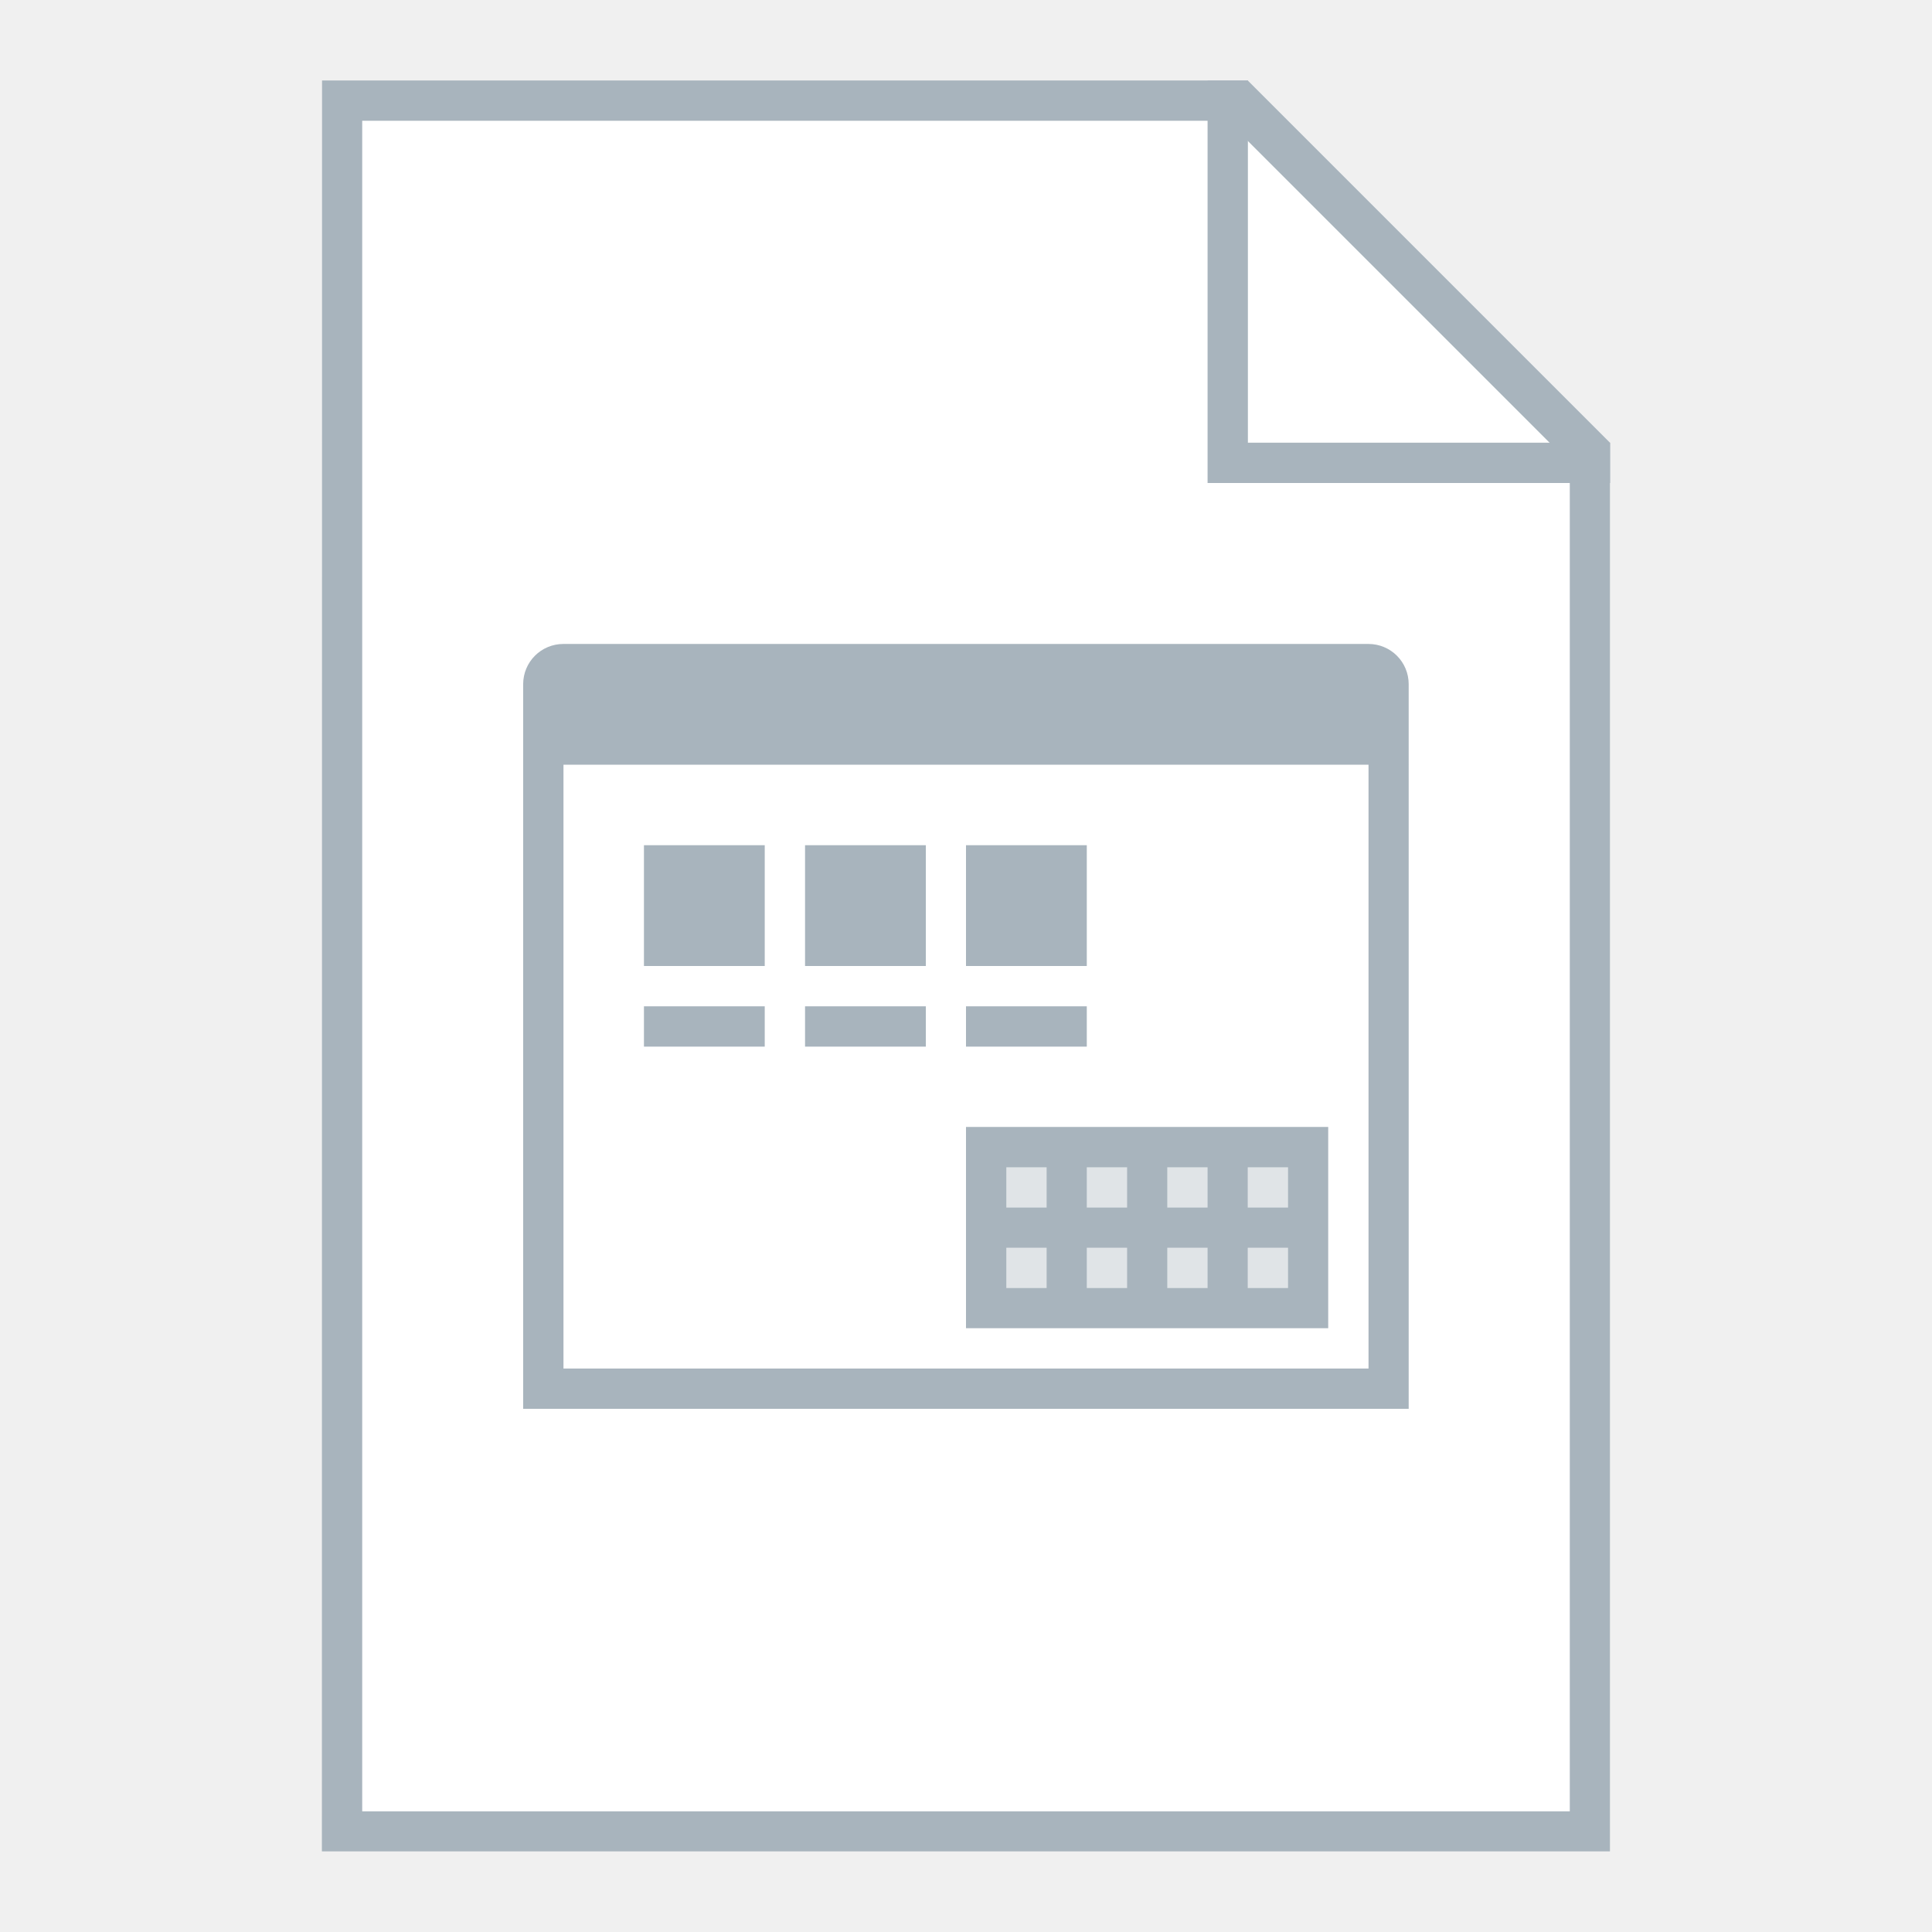
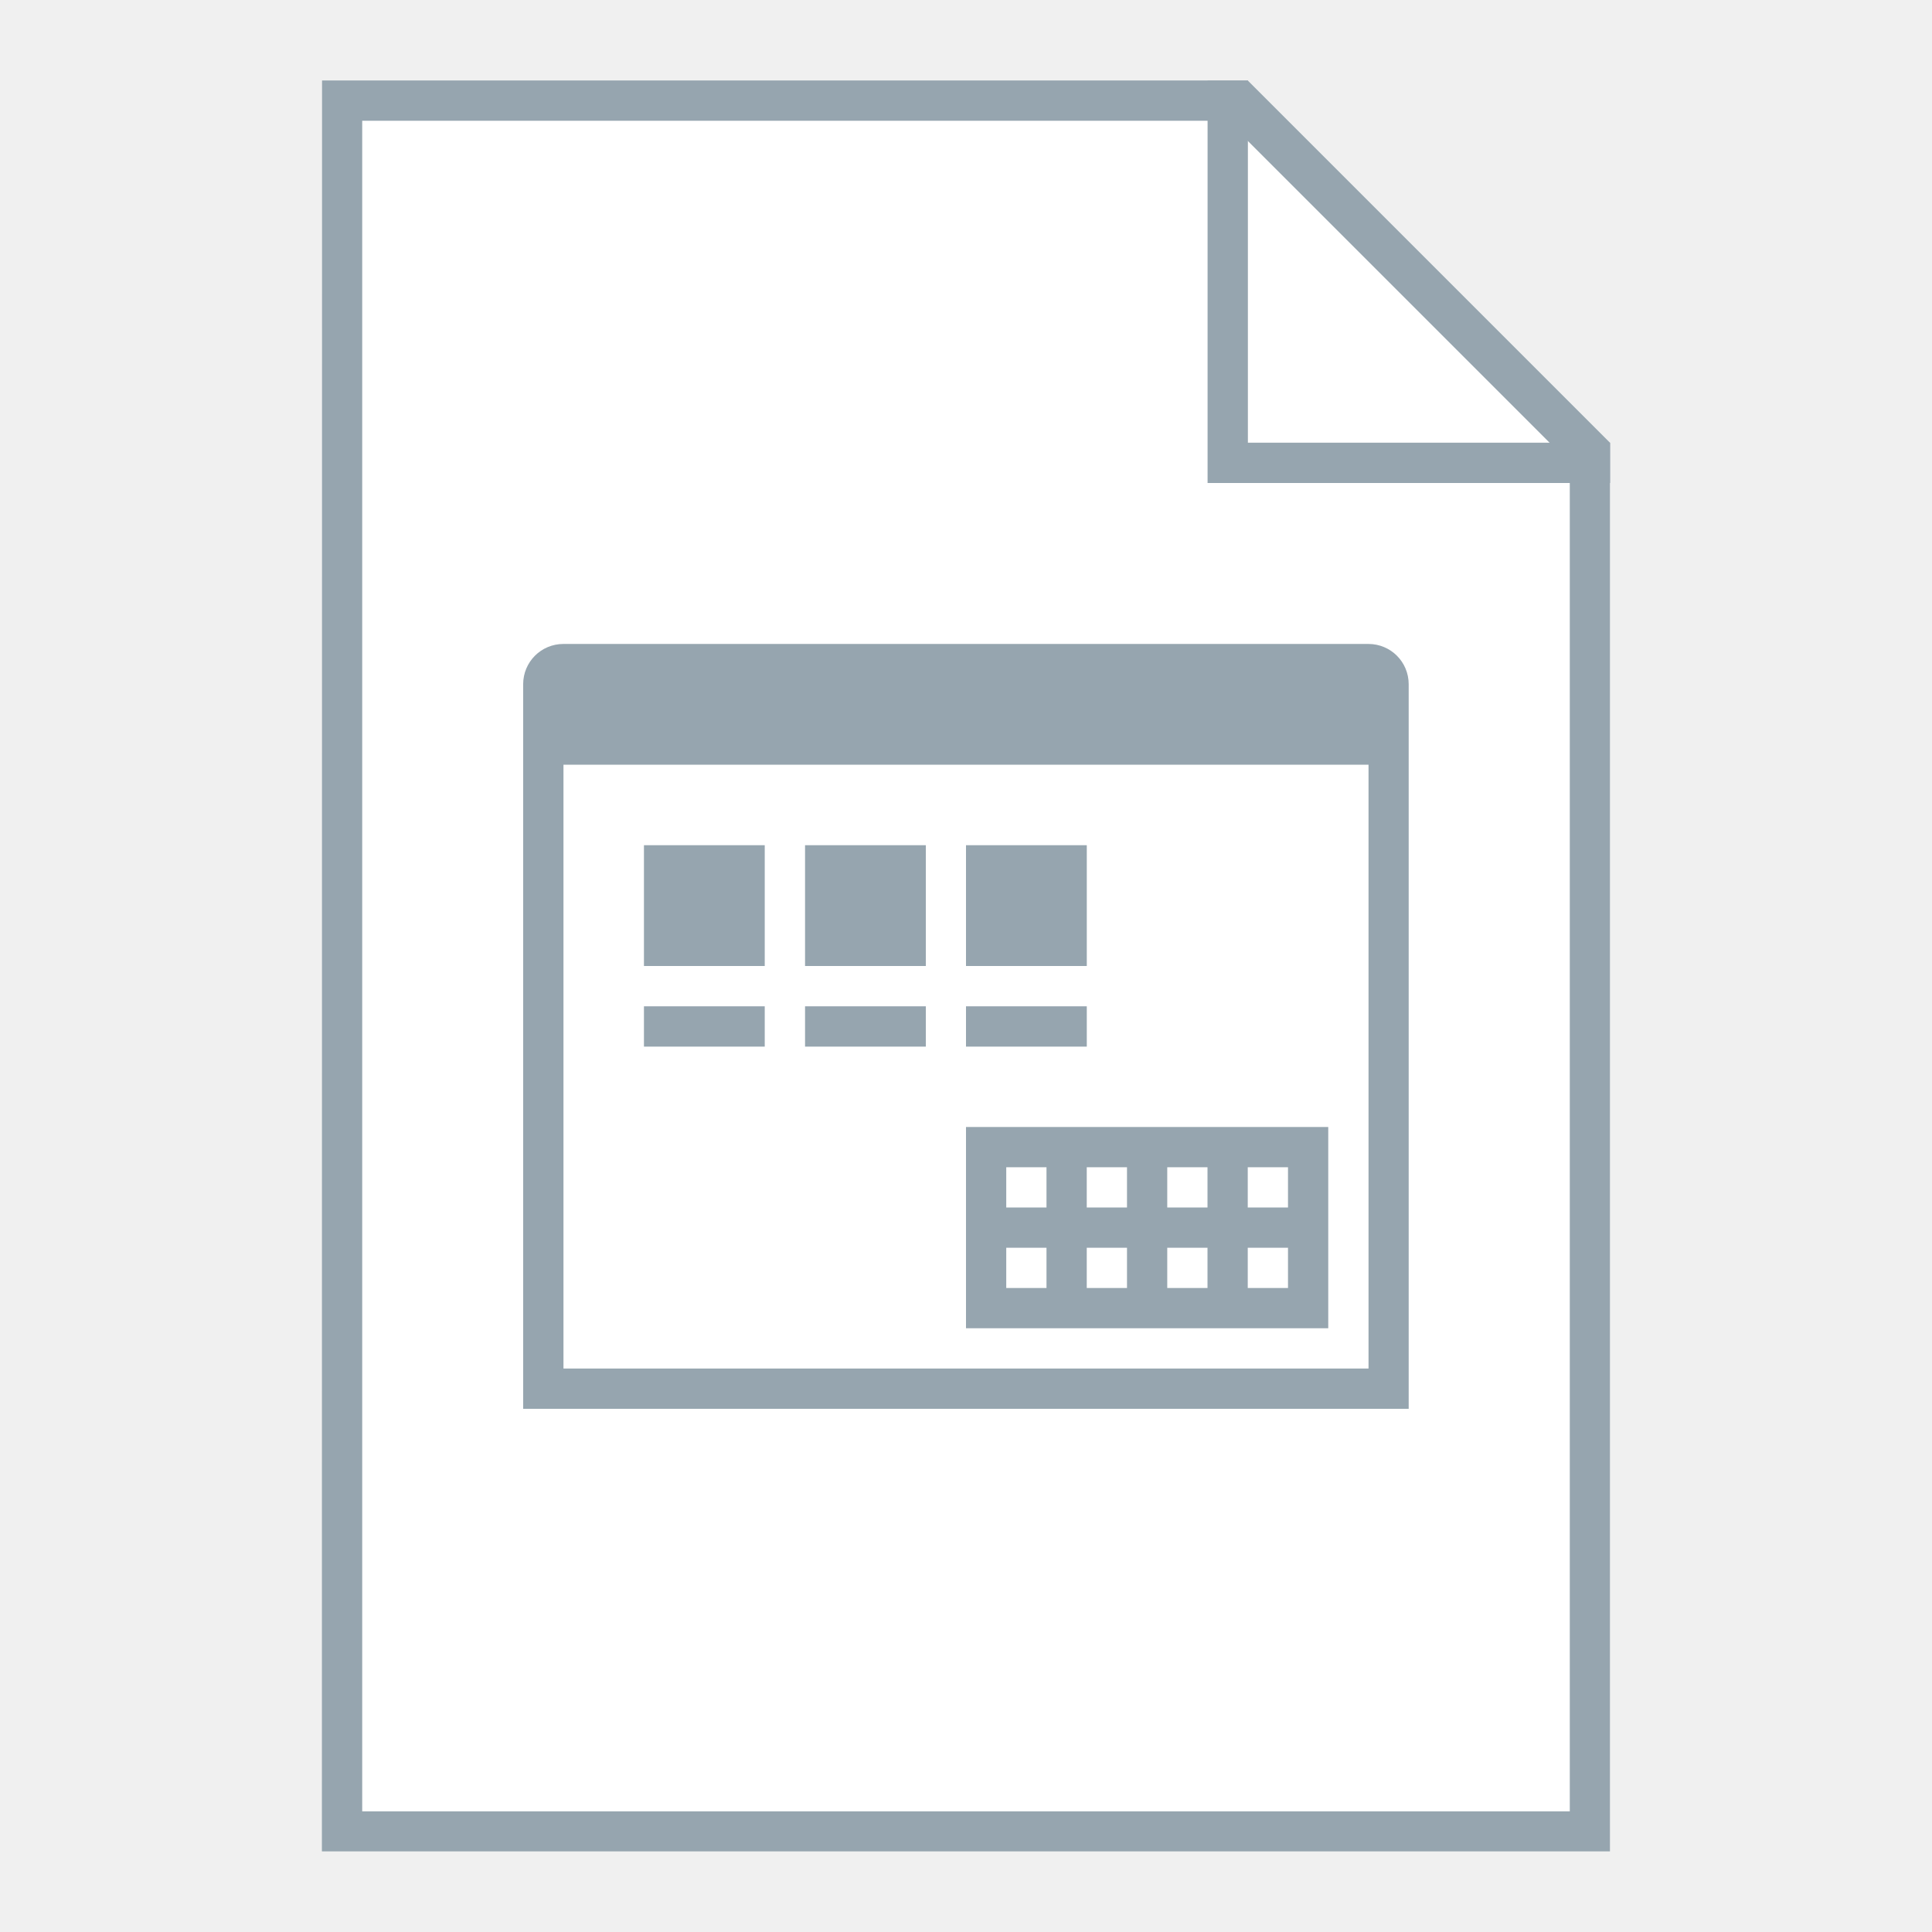
<svg xmlns="http://www.w3.org/2000/svg" width="48" height="48" viewBox="0 0 12.7 12.7" version="1.1" id="svg2634">
  <defs id="defs2628" />
  <g id="layer1" transform="translate(-82.55,-157.3)">
    <g id="g4881">
-       <path id="path1125" d="m 84.667,157.829 h 6.085 l 2.381,2.381 v 9.26 h -8.467 z" style="fill:#a8b4bd;fill-opacity:1;stroke:none;stroke-width:0.265px;stroke-linecap:butt;stroke-linejoin:miter;stroke-opacity:1" />
+       <path id="path1125" d="m 84.667,157.829 h 6.085 l 2.381,2.381 v 9.26 h -8.467 z" style="fill:#96a5af;fill-opacity:1;stroke:none;stroke-width:0.265px;stroke-linecap:butt;stroke-linejoin:miter;stroke-opacity:1" />
      <path id="path1127" d="m 84.931,158.094 h 5.689 l 2.249,2.249 -5e-6,8.864 h -7.938 z" style="fill:#ffffff;stroke:none;stroke-width:0.265px;stroke-linecap:butt;stroke-linejoin:miter;stroke-opacity:1" />
-       <path id="rect1133" d="m 90.488,157.829 v 2.381 0.265 h 0.265 2.381 v -0.265 h -2.381 v -2.381 z" style="opacity:1;fill:#a8b4bd;fill-opacity:1;fill-rule:nonzero;stroke:none;stroke-width:0.529;stroke-linecap:square;stroke-linejoin:bevel;stroke-miterlimit:4;stroke-dasharray:none;stroke-dashoffset:35;stroke-opacity:1" />
-       <path id="rect879" d="m 86.254,161.533 c -0.147,0 -0.265,0.118 -0.265,0.265 l -5e-6,4.498 v 0.265 h 5.821 v -0.265 l 5e-6,-4.498 c 0,-0.147 -0.118,-0.265 -0.265,-0.265 z m -5e-6,0.794 h 5.292 v 3.969 h -5.292 z" style="opacity:1;fill:#a8b4bd;fill-opacity:1;fill-rule:nonzero;stroke:none;stroke-width:0.529;stroke-linecap:square;stroke-linejoin:bevel;stroke-miterlimit:4;stroke-dasharray:none;stroke-dashoffset:35;stroke-opacity:1" />
-       <rect y="162.856" x="86.783" height="0.794" width="0.794" id="rect892" style="opacity:1;fill:#a8b4bd;fill-opacity:1;fill-rule:nonzero;stroke:none;stroke-width:0.529;stroke-linecap:square;stroke-linejoin:bevel;stroke-miterlimit:4;stroke-dasharray:none;stroke-dashoffset:35;stroke-opacity:1" />
-       <rect y="163.915" x="86.783" height="0.265" width="0.794" id="rect894" style="opacity:1;fill:#a8b4bd;fill-opacity:1;fill-rule:nonzero;stroke:none;stroke-width:0.529;stroke-linecap:square;stroke-linejoin:bevel;stroke-miterlimit:4;stroke-dasharray:none;stroke-dashoffset:35;stroke-opacity:1" />
-       <rect y="162.856" x="87.842" height="0.794" width="0.794" id="rect896" style="opacity:1;fill:#a8b4bd;fill-opacity:1;fill-rule:nonzero;stroke:none;stroke-width:0.529;stroke-linecap:square;stroke-linejoin:bevel;stroke-miterlimit:4;stroke-dasharray:none;stroke-dashoffset:35;stroke-opacity:1" />
-       <rect y="163.915" x="87.842" height="0.265" width="0.794" id="rect898" style="opacity:1;fill:#a8b4bd;fill-opacity:1;fill-rule:nonzero;stroke:none;stroke-width:0.529;stroke-linecap:square;stroke-linejoin:bevel;stroke-miterlimit:4;stroke-dasharray:none;stroke-dashoffset:35;stroke-opacity:1" />
-       <rect y="162.856" x="88.9" height="0.794" width="0.794" id="rect900" style="opacity:1;fill:#a8b4bd;fill-opacity:1;fill-rule:nonzero;stroke:none;stroke-width:0.529;stroke-linecap:square;stroke-linejoin:bevel;stroke-miterlimit:4;stroke-dasharray:none;stroke-dashoffset:35;stroke-opacity:1" />
-       <rect y="163.915" x="88.9" height="0.265" width="0.794" id="rect902" style="opacity:1;fill:#a8b4bd;fill-opacity:1;fill-rule:nonzero;stroke:none;stroke-width:0.529;stroke-linecap:square;stroke-linejoin:bevel;stroke-miterlimit:4;stroke-dasharray:none;stroke-dashoffset:35;stroke-opacity:1" />
-       <rect y="164.708" x="88.9" height="1.323" width="2.381" id="rect904" style="opacity:1;fill:#a8b4bd;fill-opacity:1;fill-rule:nonzero;stroke:none;stroke-width:0.529;stroke-linecap:square;stroke-linejoin:bevel;stroke-miterlimit:4;stroke-dasharray:none;stroke-dashoffset:35;stroke-opacity:1" />
-       <rect y="165.502" x="90.752" height="0.265" width="0.265" id="rect906" style="opacity:1;fill:#e0e4e7;fill-opacity:1;fill-rule:nonzero;stroke:none;stroke-width:0.529;stroke-linecap:square;stroke-linejoin:bevel;stroke-miterlimit:4;stroke-dasharray:none;stroke-dashoffset:35;stroke-opacity:1" />
-       <rect y="165.502" x="90.223" height="0.265" width="0.265" id="rect906-3" style="opacity:1;fill:#e0e4e7;fill-opacity:1;fill-rule:nonzero;stroke:none;stroke-width:0.529;stroke-linecap:square;stroke-linejoin:bevel;stroke-miterlimit:4;stroke-dasharray:none;stroke-dashoffset:35;stroke-opacity:1" />
-       <rect y="165.502" x="89.694" height="0.265" width="0.265" id="rect906-6" style="opacity:1;fill:#e0e4e7;fill-opacity:1;fill-rule:nonzero;stroke:none;stroke-width:0.529;stroke-linecap:square;stroke-linejoin:bevel;stroke-miterlimit:4;stroke-dasharray:none;stroke-dashoffset:35;stroke-opacity:1" />
-       <rect y="165.502" x="89.165" height="0.265" width="0.265" id="rect906-6-5" style="opacity:1;fill:#e0e4e7;fill-opacity:1;fill-rule:nonzero;stroke:none;stroke-width:0.529;stroke-linecap:square;stroke-linejoin:bevel;stroke-miterlimit:4;stroke-dasharray:none;stroke-dashoffset:35;stroke-opacity:1" />
-       <rect y="164.973" x="90.752" height="0.265" width="0.265" id="rect906-35" style="opacity:1;fill:#e0e4e7;fill-opacity:1;fill-rule:nonzero;stroke:none;stroke-width:0.529;stroke-linecap:square;stroke-linejoin:bevel;stroke-miterlimit:4;stroke-dasharray:none;stroke-dashoffset:35;stroke-opacity:1" />
-       <rect y="164.973" x="90.223" height="0.265" width="0.265" id="rect906-3-6" style="opacity:1;fill:#e0e4e7;fill-opacity:1;fill-rule:nonzero;stroke:none;stroke-width:0.529;stroke-linecap:square;stroke-linejoin:bevel;stroke-miterlimit:4;stroke-dasharray:none;stroke-dashoffset:35;stroke-opacity:1" />
-       <rect y="164.973" x="89.694" height="0.265" width="0.265" id="rect906-6-2" style="opacity:1;fill:#e0e4e7;fill-opacity:1;fill-rule:nonzero;stroke:none;stroke-width:0.529;stroke-linecap:square;stroke-linejoin:bevel;stroke-miterlimit:4;stroke-dasharray:none;stroke-dashoffset:35;stroke-opacity:1" />
-       <rect y="164.973" x="89.165" height="0.265" width="0.265" id="rect906-6-5-9" style="opacity:1;fill:#e0e4e7;fill-opacity:1;fill-rule:nonzero;stroke:none;stroke-width:0.529;stroke-linecap:square;stroke-linejoin:bevel;stroke-miterlimit:4;stroke-dasharray:none;stroke-dashoffset:35;stroke-opacity:1" />
+       <path id="rect1133" d="m 90.488,157.829 v 2.381 0.265 h 0.265 2.381 v -0.265 h -2.381 v -2.381 z" style="opacity:1;fill:#96a5af;fill-opacity:1;fill-rule:nonzero;stroke:none;stroke-width:0.529;stroke-linecap:square;stroke-linejoin:bevel;stroke-miterlimit:4;stroke-dasharray:none;stroke-dashoffset:35;stroke-opacity:1" />
+       <path id="rect879" d="m 86.254,161.533 c -0.147,0 -0.265,0.118 -0.265,0.265 l -5e-6,4.498 v 0.265 h 5.821 v -0.265 l 5e-6,-4.498 c 0,-0.147 -0.118,-0.265 -0.265,-0.265 z m -5e-6,0.794 h 5.292 v 3.969 h -5.292 z" style="opacity:1;fill:#96a5af;fill-opacity:1;fill-rule:nonzero;stroke:none;stroke-width:0.529;stroke-linecap:square;stroke-linejoin:bevel;stroke-miterlimit:4;stroke-dasharray:none;stroke-dashoffset:35;stroke-opacity:1" />
+       <rect y="162.856" x="86.783" height="0.794" width="0.794" id="rect892" style="opacity:1;fill:#96a5af;fill-opacity:1;fill-rule:nonzero;stroke:none;stroke-width:0.529;stroke-linecap:square;stroke-linejoin:bevel;stroke-miterlimit:4;stroke-dasharray:none;stroke-dashoffset:35;stroke-opacity:1" />
+       <rect y="163.915" x="86.783" height="0.265" width="0.794" id="rect894" style="opacity:1;fill:#96a5af;fill-opacity:1;fill-rule:nonzero;stroke:none;stroke-width:0.529;stroke-linecap:square;stroke-linejoin:bevel;stroke-miterlimit:4;stroke-dasharray:none;stroke-dashoffset:35;stroke-opacity:1" />
+       <rect y="162.856" x="87.842" height="0.794" width="0.794" id="rect896" style="opacity:1;fill:#96a5af;fill-opacity:1;fill-rule:nonzero;stroke:none;stroke-width:0.529;stroke-linecap:square;stroke-linejoin:bevel;stroke-miterlimit:4;stroke-dasharray:none;stroke-dashoffset:35;stroke-opacity:1" />
+       <rect y="163.915" x="87.842" height="0.265" width="0.794" id="rect898" style="opacity:1;fill:#96a5af;fill-opacity:1;fill-rule:nonzero;stroke:none;stroke-width:0.529;stroke-linecap:square;stroke-linejoin:bevel;stroke-miterlimit:4;stroke-dasharray:none;stroke-dashoffset:35;stroke-opacity:1" />
+       <rect y="162.856" x="88.9" height="0.794" width="0.794" id="rect900" style="opacity:1;fill:#96a5af;fill-opacity:1;fill-rule:nonzero;stroke:none;stroke-width:0.529;stroke-linecap:square;stroke-linejoin:bevel;stroke-miterlimit:4;stroke-dasharray:none;stroke-dashoffset:35;stroke-opacity:1" />
+       <rect y="163.915" x="88.9" height="0.265" width="0.794" id="rect902" style="opacity:1;fill:#96a5af;fill-opacity:1;fill-rule:nonzero;stroke:none;stroke-width:0.529;stroke-linecap:square;stroke-linejoin:bevel;stroke-miterlimit:4;stroke-dasharray:none;stroke-dashoffset:35;stroke-opacity:1" />
+       <path style="opacity:1;fill:#96a5af;fill-opacity:1;fill-rule:nonzero;stroke:none;stroke-width:2;stroke-linecap:square;stroke-linejoin:bevel;stroke-miterlimit:4;stroke-dasharray:none;stroke-dashoffset:35;stroke-opacity:1" d="m 24,28 v 5 h 9 v -5 z m 1,1 h 1 v 1 h -1 z m 2,0 h 1 v 1 h -1 z m 2,0 h 1 v 1 h -1 z m 2,0 h 1 v 1 h -1 z m -6,2 h 1 v 1 h -1 z m 2,0 h 1 v 1 h -1 z m 2,0 h 1 v 1 h -1 z m 2,0 h 1 v 1 h -1 z" transform="matrix(0.2645833,0,0,0.2645833,82.55,157.3)" id="rect904" />
    </g>
  </g>
</svg>
